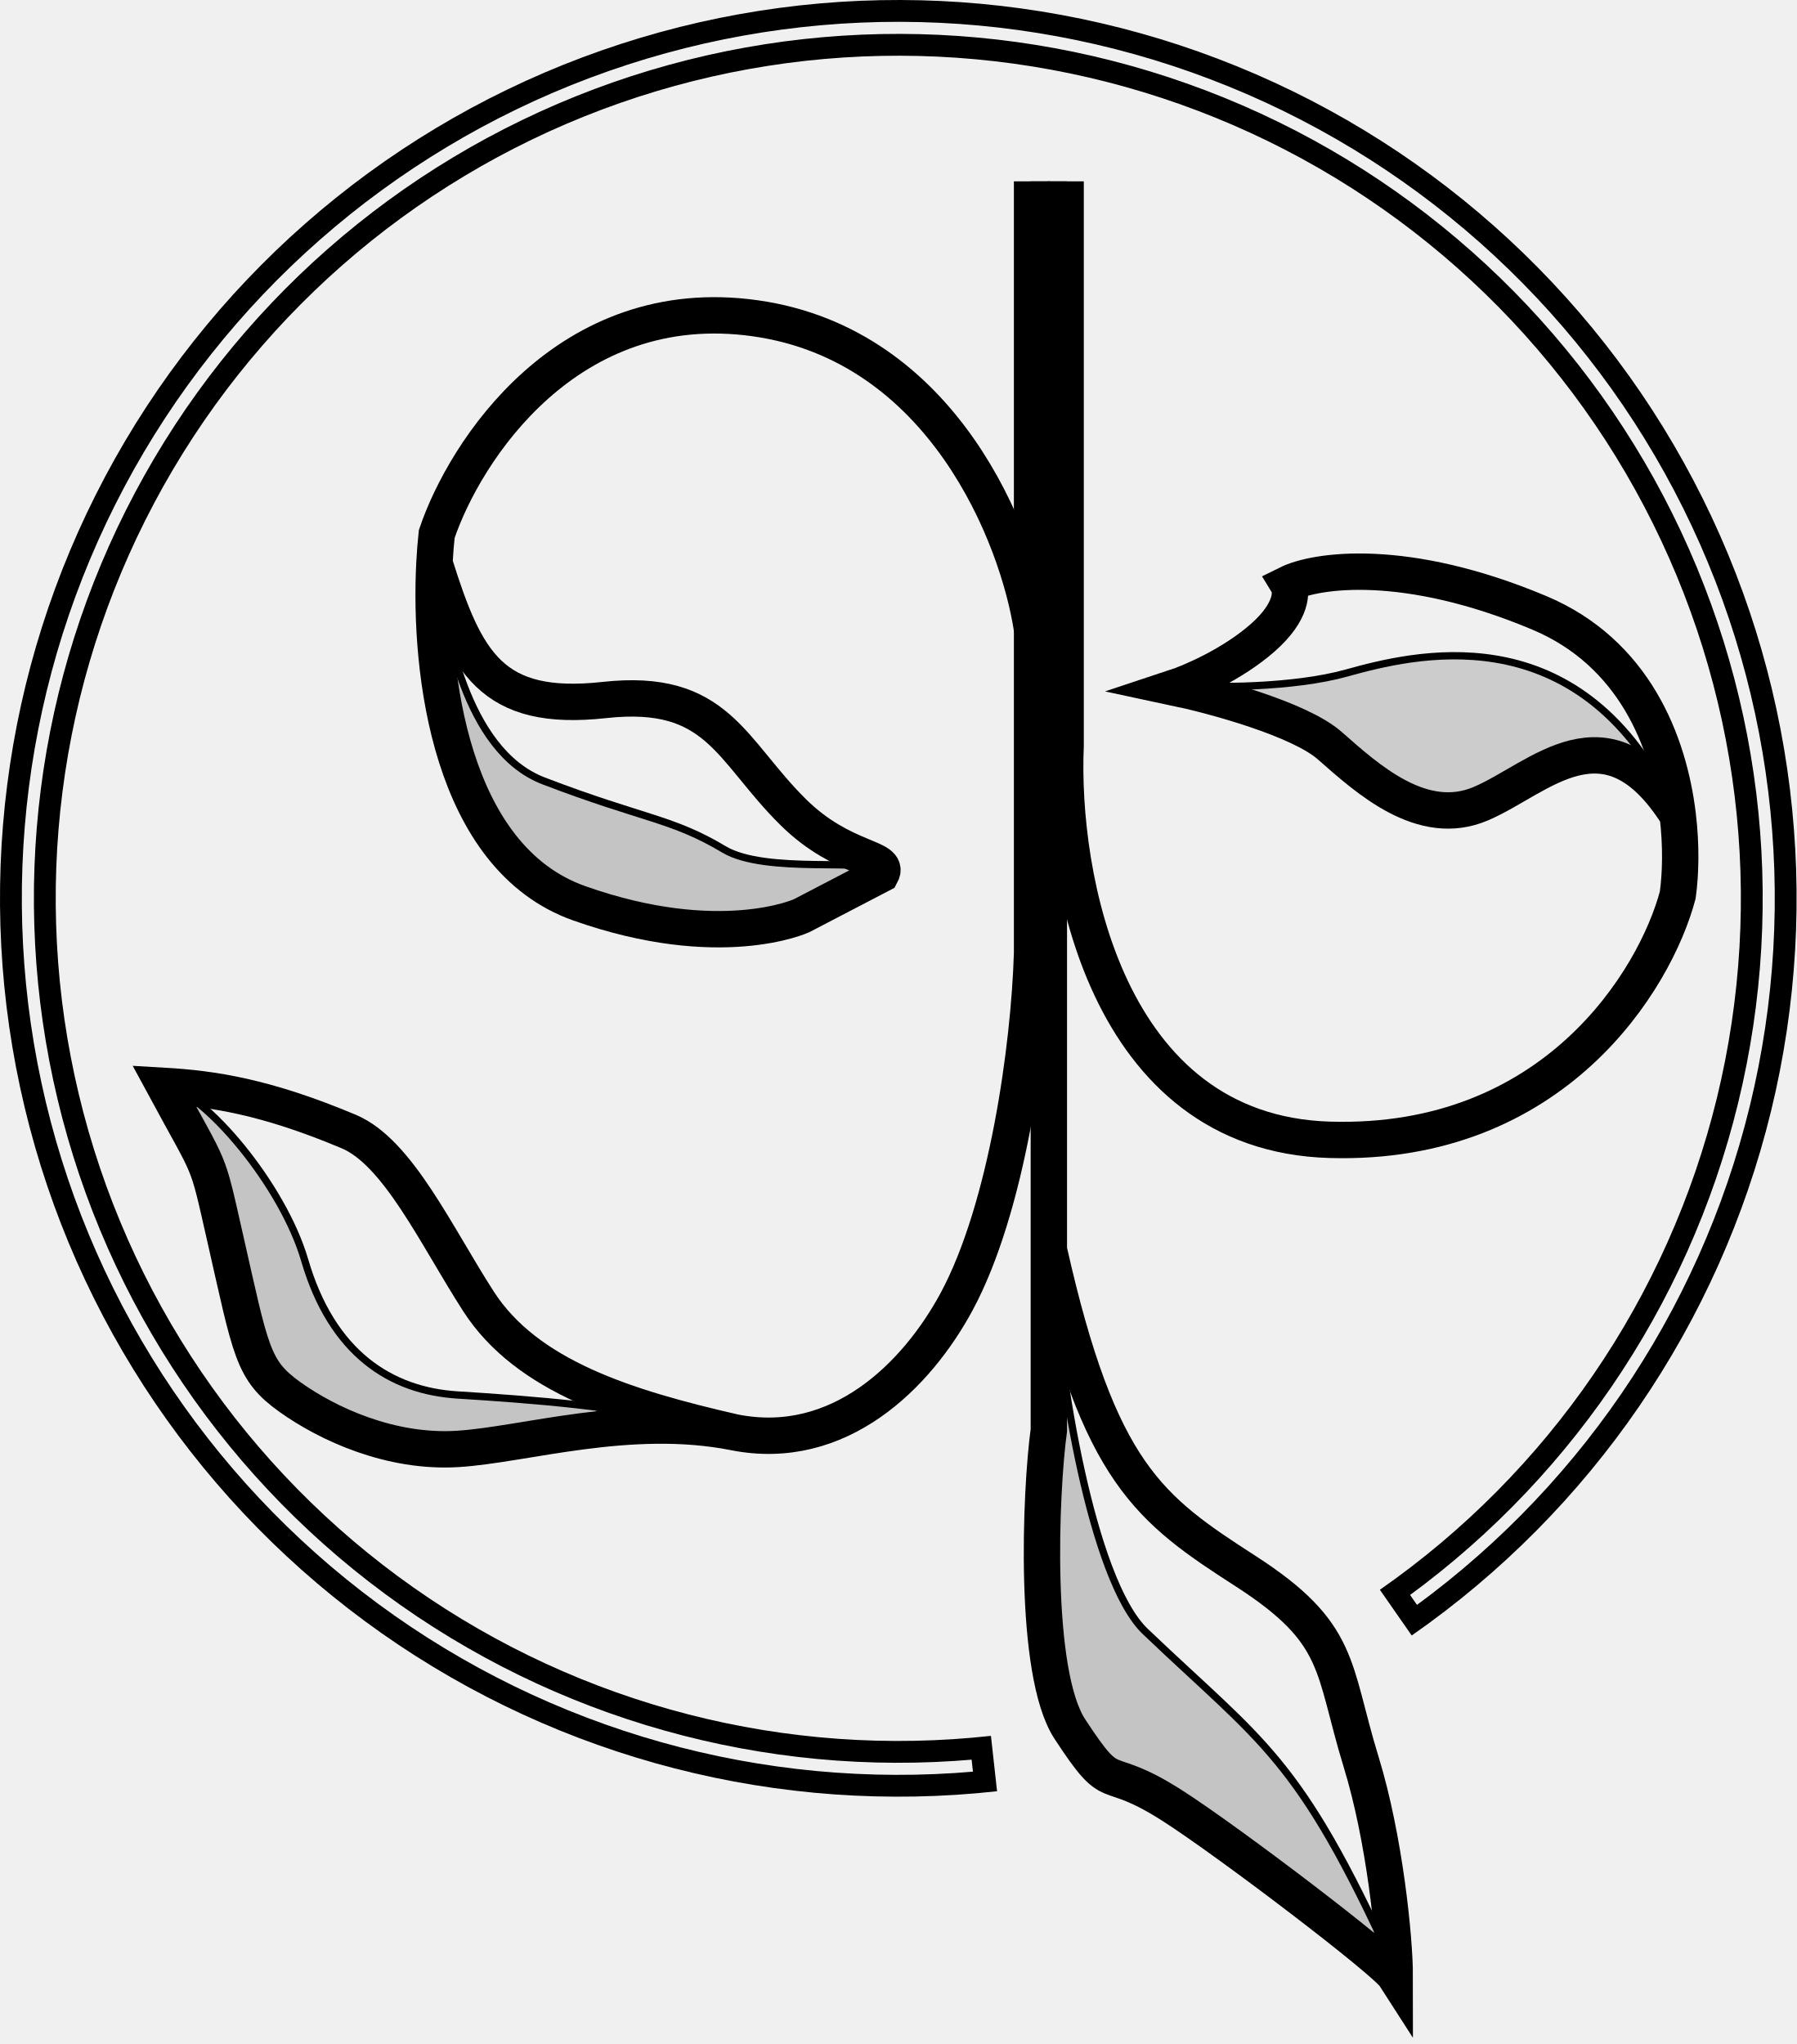
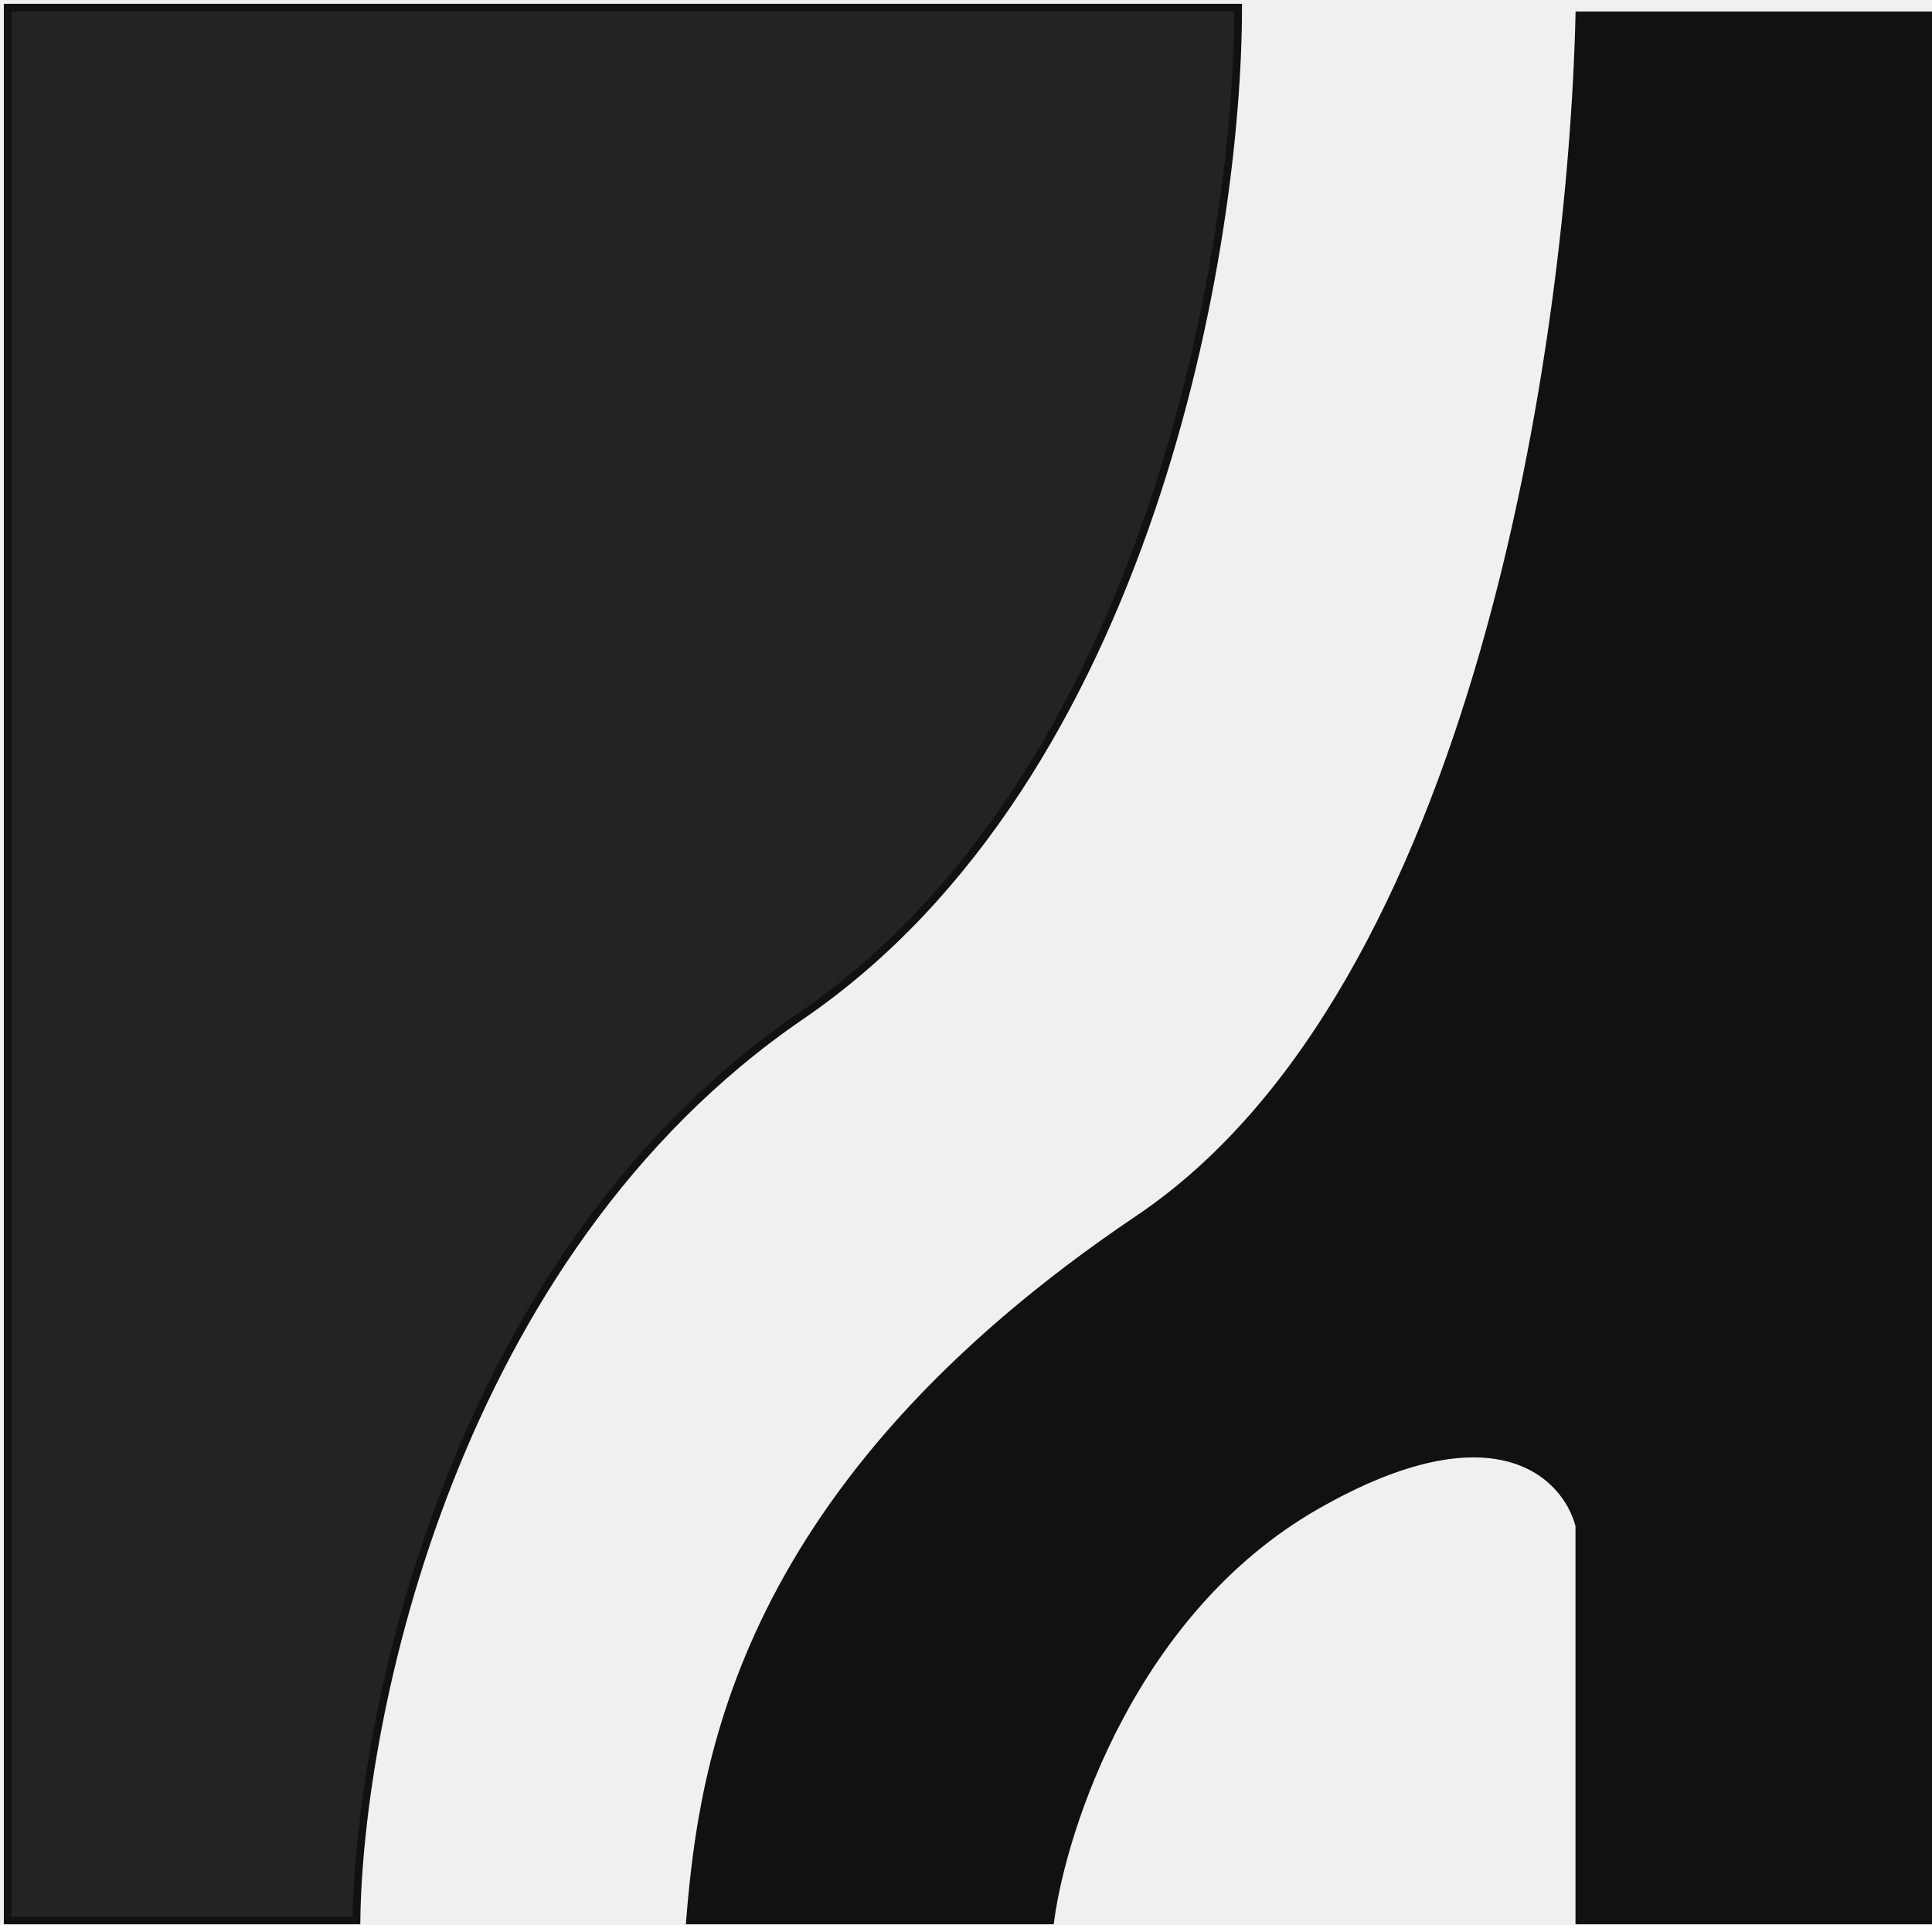
- <svg xmlns="http://www.w3.org/2000/svg" width="247" height="281" viewBox="0 0 247 281" fill="none">
-   <path d="M26.899 151.278L22 149.281L27.764 158.693L32.663 180.083L36.122 188.639L44.48 194.628L56.296 198.906H66.96L82.811 196.91L90.592 194.628L71.283 192.347C68.785 192.157 62.867 191.662 59.178 191.206C54.567 190.636 50.532 187.498 48.227 185.502C46.382 183.905 44.384 180.083 43.615 178.372L41.886 173.523L40.445 169.245L37.563 163.827L32.087 156.411L26.899 151.278Z" fill="#C4C4C4" />
-   <path d="M150.827 211.455C149.674 208.033 146.504 189.115 145.063 180.083L144.198 190.636L143.046 212.311L145.063 233.416L150.827 243.683L158.32 246.535L191.752 270.492C189.446 266.119 184.201 256.004 181.665 250.528C178.495 243.683 166.39 232.56 159.761 226.856C153.133 221.152 152.268 215.733 150.827 211.455Z" fill="#C4C4C4" />
-   <path d="M67.536 115.057C62.003 110.038 60.043 91.29 59.755 82.544C60.715 85.776 63.155 93.439 65.231 98.23C67.306 103.022 72.243 106.311 74.453 107.357C77.239 108.498 84.079 111.121 89.151 112.49C95.492 114.202 98.374 116.483 100.103 117.339C101.487 118.023 104.907 118.575 106.444 118.765H115.666L121.43 119.62C119.125 121.142 114.398 124.241 113.937 124.469C113.36 124.754 106.732 127.606 94.339 127.606C81.946 127.606 74.453 121.332 67.536 115.057Z" fill="#C4C4C4" />
-   <path d="M165.725 94.331C164.867 94.305 164.114 94.272 163.508 94.237C164.058 94.082 164.817 94.128 165.725 94.331C169.628 94.448 175.678 94.415 179.647 93.667C185.7 92.526 198.092 87.678 211.35 92.241C220.609 95.428 223.454 100.227 228.066 106.786C231.247 111.313 227.105 108.878 225.183 106.786C223.646 104.98 219.362 102.052 214.52 104.79C208.468 108.212 201.551 111.92 198.092 111.35C194.634 110.779 188.005 108.498 185.411 105.646C183.171 103.182 171.473 95.614 165.725 94.331Z" fill="black" fill-opacity="0.15" />
-   <path d="M146.504 24.934V102.508C145.735 120.191 151.922 155.784 182.818 156.697C213.713 157.609 227.585 134.641 230.659 123.043C231.055 120.188 231.168 116.323 230.659 112.094M230.659 112.094C229.44 101.96 224.652 89.729 211.638 84.255C193.193 76.498 180.896 78.361 177.054 80.263C177.63 81.213 177.745 84.027 173.595 87.678C169.445 91.328 163.796 93.762 161.491 94.523C166.87 95.663 178.667 98.858 182.818 102.508C188.005 107.072 195.499 113.916 203.568 110.494C211.638 107.072 220.86 96.582 230.659 112.094Z" stroke="black" stroke-width="5" />
-   <path d="M144.198 24.934V171.812M144.198 171.812V196.625C143.045 204.991 142.008 229.936 147.08 237.694C153.421 247.391 151.403 241.972 161.202 248.246C169.041 253.266 190.407 269.541 191.752 271.633C191.752 266.499 190.368 252.752 187.141 242.257C183.106 229.138 184.547 224.575 171.289 216.018C158.032 207.462 151.115 202.614 144.198 171.812Z" stroke="black" stroke-width="5" />
-   <path d="M141.892 24.934V131.028C141.508 143.958 138.434 166.108 131.517 178.942C126.05 189.086 115.378 199.762 100.968 196.91M100.968 196.91C86.558 194.058 72.147 198.621 62.925 199.192C53.702 199.762 45.056 195.769 39.869 192.062C34.681 188.354 34.531 185.92 30.934 170.101C28.34 158.693 29.205 161.545 22.576 149.281C29.109 149.662 36.41 150.707 47.938 155.556C54.732 158.413 59.976 169.911 65.807 178.942C72.436 189.21 85.981 193.488 100.968 196.91Z" stroke="black" stroke-width="5" />
-   <path d="M141.893 86.537C139.971 73.798 129.673 47.407 103.85 43.757C78.027 40.106 63.886 62.01 60.043 73.418C59.91 74.638 59.801 75.978 59.727 77.411M59.727 77.411C58.945 92.494 61.954 117.933 79.641 124.184C99.008 131.028 110.19 125.895 110.19 125.895L121.142 120.191C122.487 117.719 115.954 118.48 109.037 111.635C100.391 103.079 98.662 94.523 83.099 96.234C67.536 97.945 64.022 91.1 59.727 77.411Z" stroke="black" stroke-width="5" />
-   <path d="M162.355 94.237C166.87 94.523 177.745 94.58 185.123 92.526C194.346 89.96 215.961 84.541 228.93 108.783" stroke="black" />
-   <path d="M60.043 79.122C61.236 85.713 63.808 103.164 74.741 107.357C88.408 112.598 92.368 112.48 99.527 116.768C105.254 120.199 119.589 117.953 120.566 119.62" stroke="black" />
-   <path d="M145.063 177.231C145.543 188.069 149.956 217.133 157.456 224.289C173.595 239.69 178.494 241.401 191.464 269.922" stroke="black" />
-   <path d="M22.576 148.996C28.34 150.422 38.889 162.971 41.886 173.238C45.633 186.072 53.702 191.206 62.925 191.776C72.147 192.347 87.71 193.488 92.898 195.769" stroke="black" />
-   <mask id="path-13-inside-1" fill="white">
-     <path d="M194.086 224.84C218.783 207.639 236.348 182.01 243.481 152.771C250.614 123.531 246.825 92.693 232.825 66.051C218.824 39.408 195.577 18.796 167.45 8.085C139.323 -2.626 108.253 -2.697 80.078 7.885C51.903 18.467 28.561 38.974 14.439 65.552C0.317 92.13 -3.613 122.951 3.386 152.222C10.386 181.494 27.834 207.202 52.452 224.517C77.07 241.831 107.163 249.56 137.078 246.251L136.236 238.638C108.176 241.742 79.949 234.492 56.858 218.252C33.767 202.011 17.401 177.897 10.836 150.441C4.27 122.985 7.957 94.076 21.203 69.146C34.449 44.216 56.343 24.982 82.771 15.056C109.199 5.13 138.342 5.197 164.724 15.243C191.106 25.289 212.912 44.624 226.044 69.614C239.176 94.604 242.731 123.529 236.04 150.955C229.349 178.382 212.873 202.42 189.708 218.555L194.086 224.84Z" />
-   </mask>
-   <path d="M194.086 224.84C218.783 207.639 236.348 182.01 243.481 152.771C250.614 123.531 246.825 92.693 232.825 66.051C218.824 39.408 195.577 18.796 167.45 8.085C139.323 -2.626 108.253 -2.697 80.078 7.885C51.903 18.467 28.561 38.974 14.439 65.552C0.317 92.13 -3.613 122.951 3.386 152.222C10.386 181.494 27.834 207.202 52.452 224.517C77.07 241.831 107.163 249.56 137.078 246.251L136.236 238.638C108.176 241.742 79.949 234.492 56.858 218.252C33.767 202.011 17.401 177.897 10.836 150.441C4.27 122.985 7.957 94.076 21.203 69.146C34.449 44.216 56.343 24.982 82.771 15.056C109.199 5.13 138.342 5.197 164.724 15.243C191.106 25.289 212.912 44.624 226.044 69.614C239.176 94.604 242.731 123.529 236.04 150.955C229.349 178.382 212.873 202.42 189.708 218.555L194.086 224.84Z" stroke="black" stroke-width="6" mask="url(#path-13-inside-1)" />
+ <svg xmlns="http://www.w3.org/2000/svg" width="252" height="251" viewBox="0 0 252 251" fill="none">
+   <path d="M104.5 132.5C58.9 163.7 46.833 224.167 46.5 250.5H1V1H161.5C161.5 31.833 150.1 101.3 104.5 132.5Z" fill="#232323" stroke="#111111" />
+   <path d="M148.5 159C96.5 194 91.667 230.167 90 250.5H137C138.667 238.167 147.9 210.1 171.5 196.5C195.1 182.9 204.333 192.5 206 199V250.5H251.5V2H206C205 44.167 192.906 129.111 148.5 159Z" fill="#111111" stroke="#111111" />
</svg>
